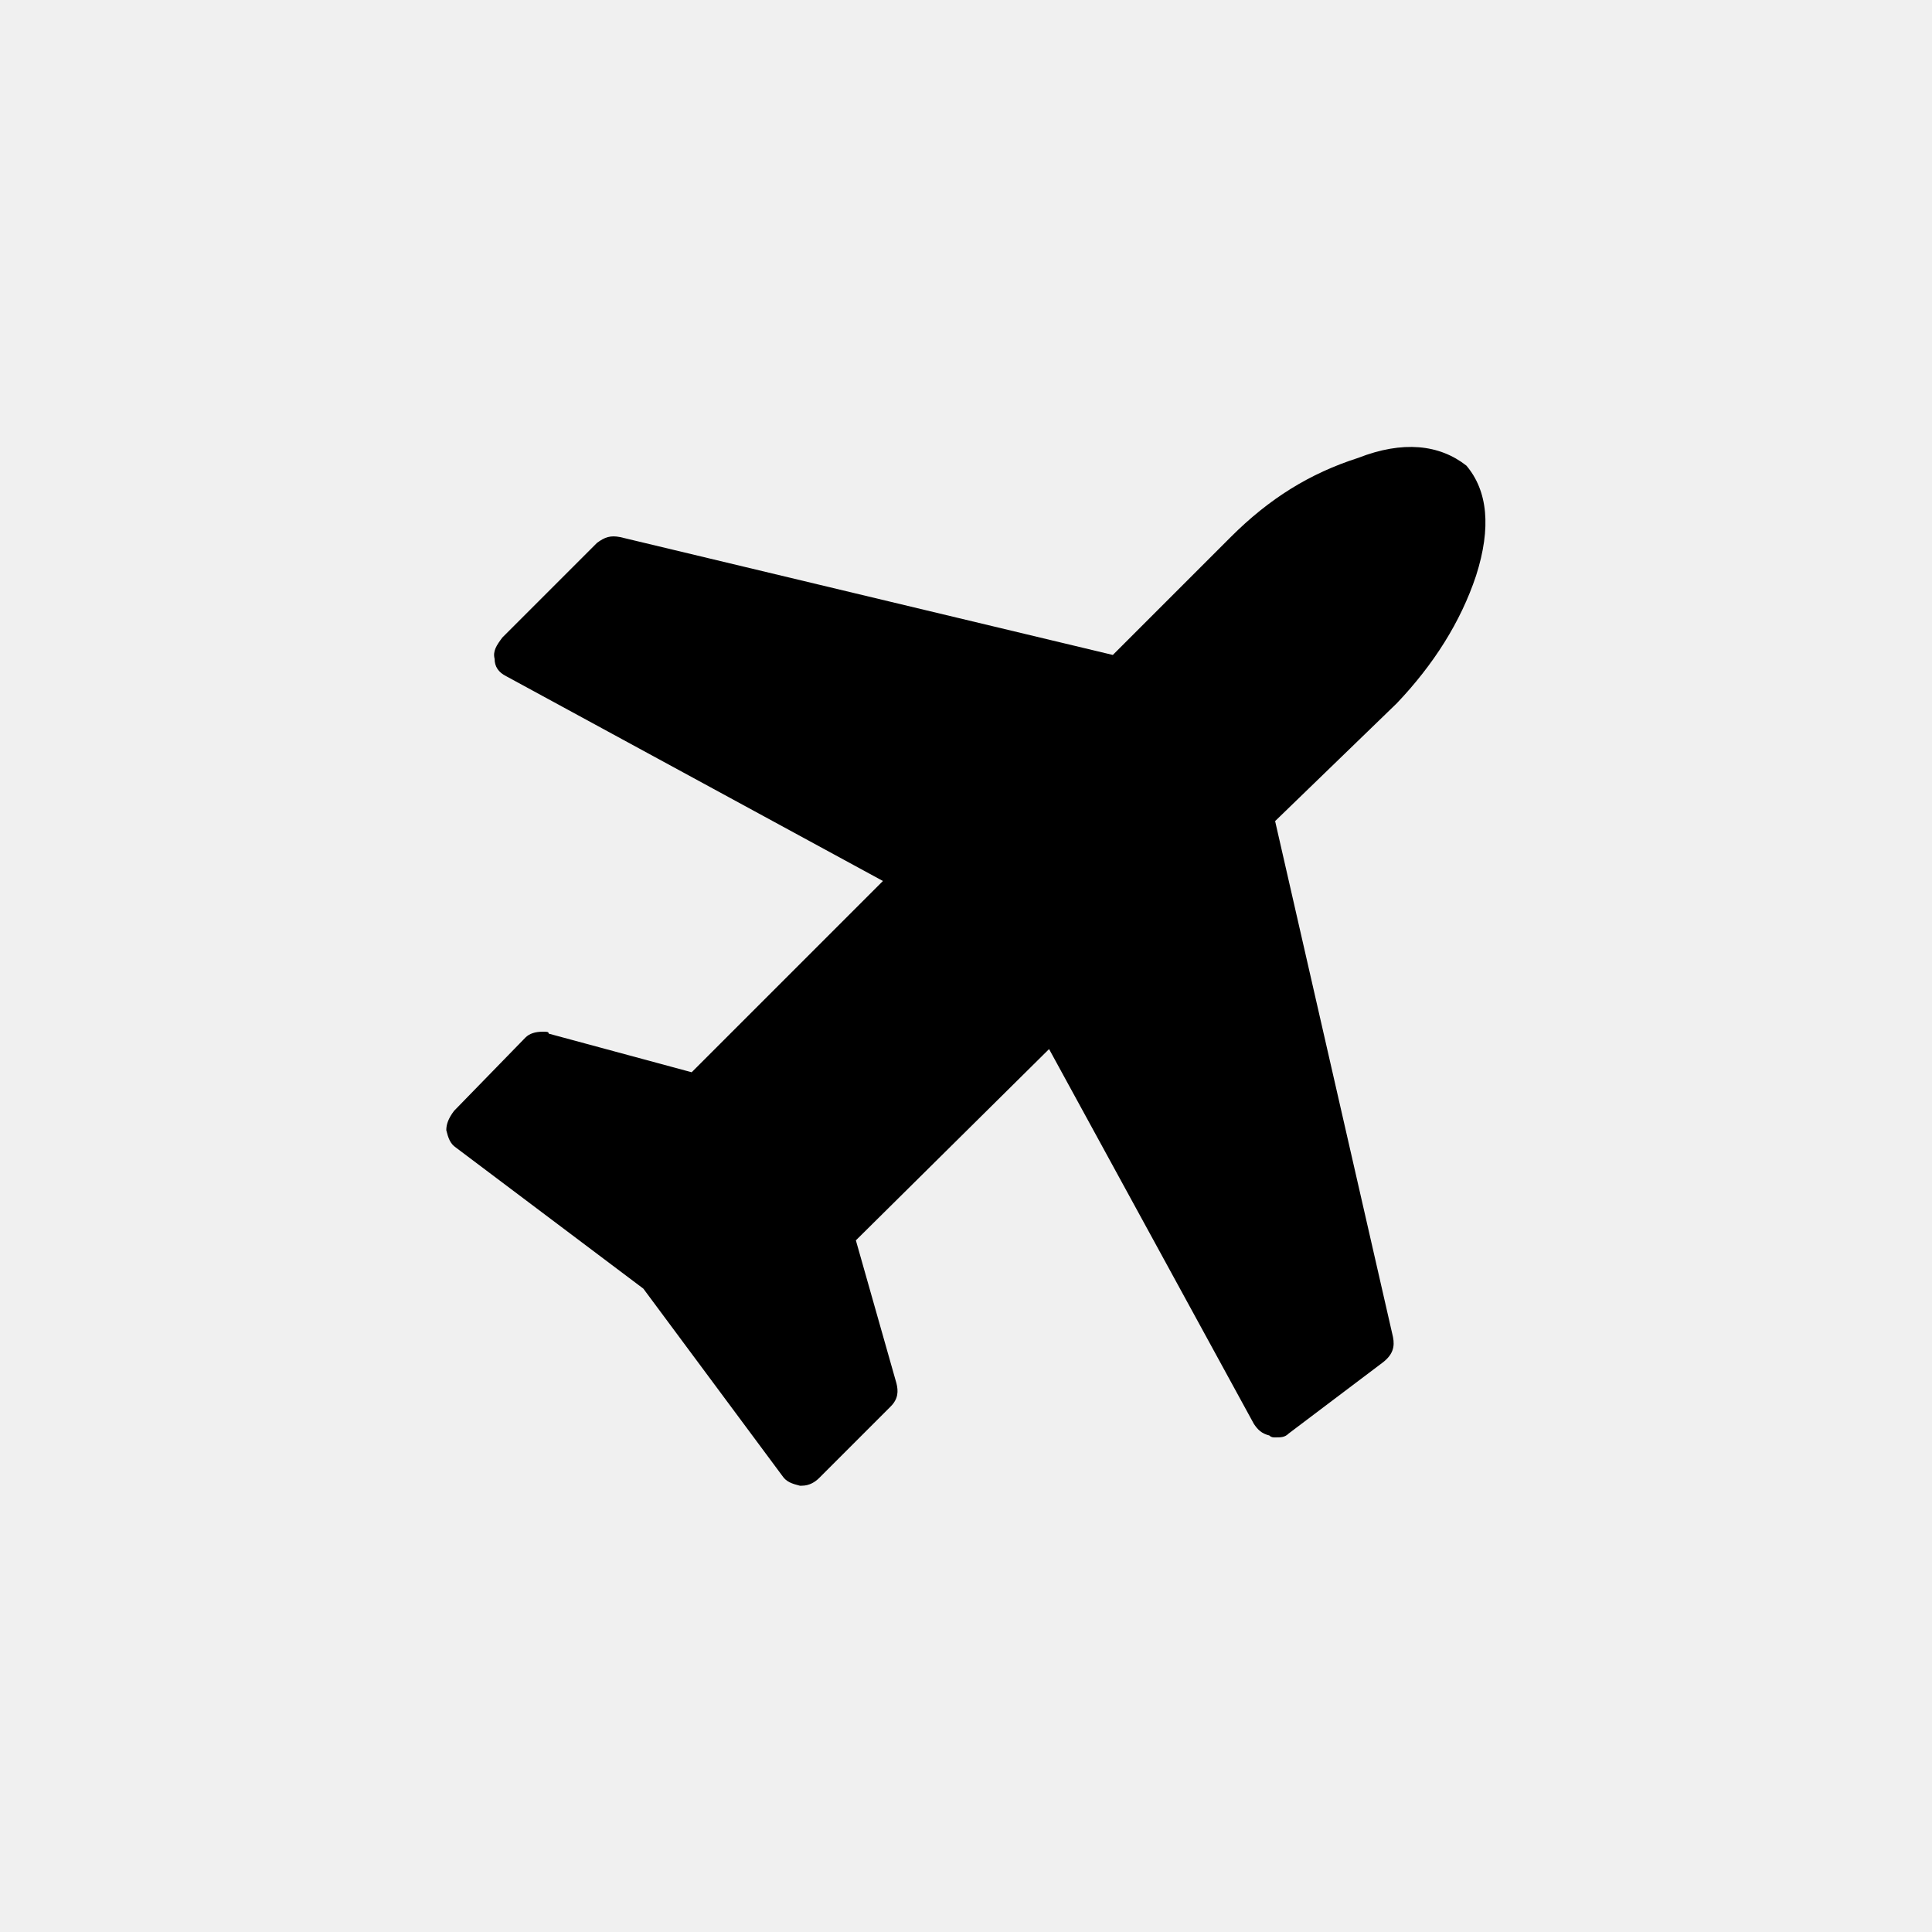
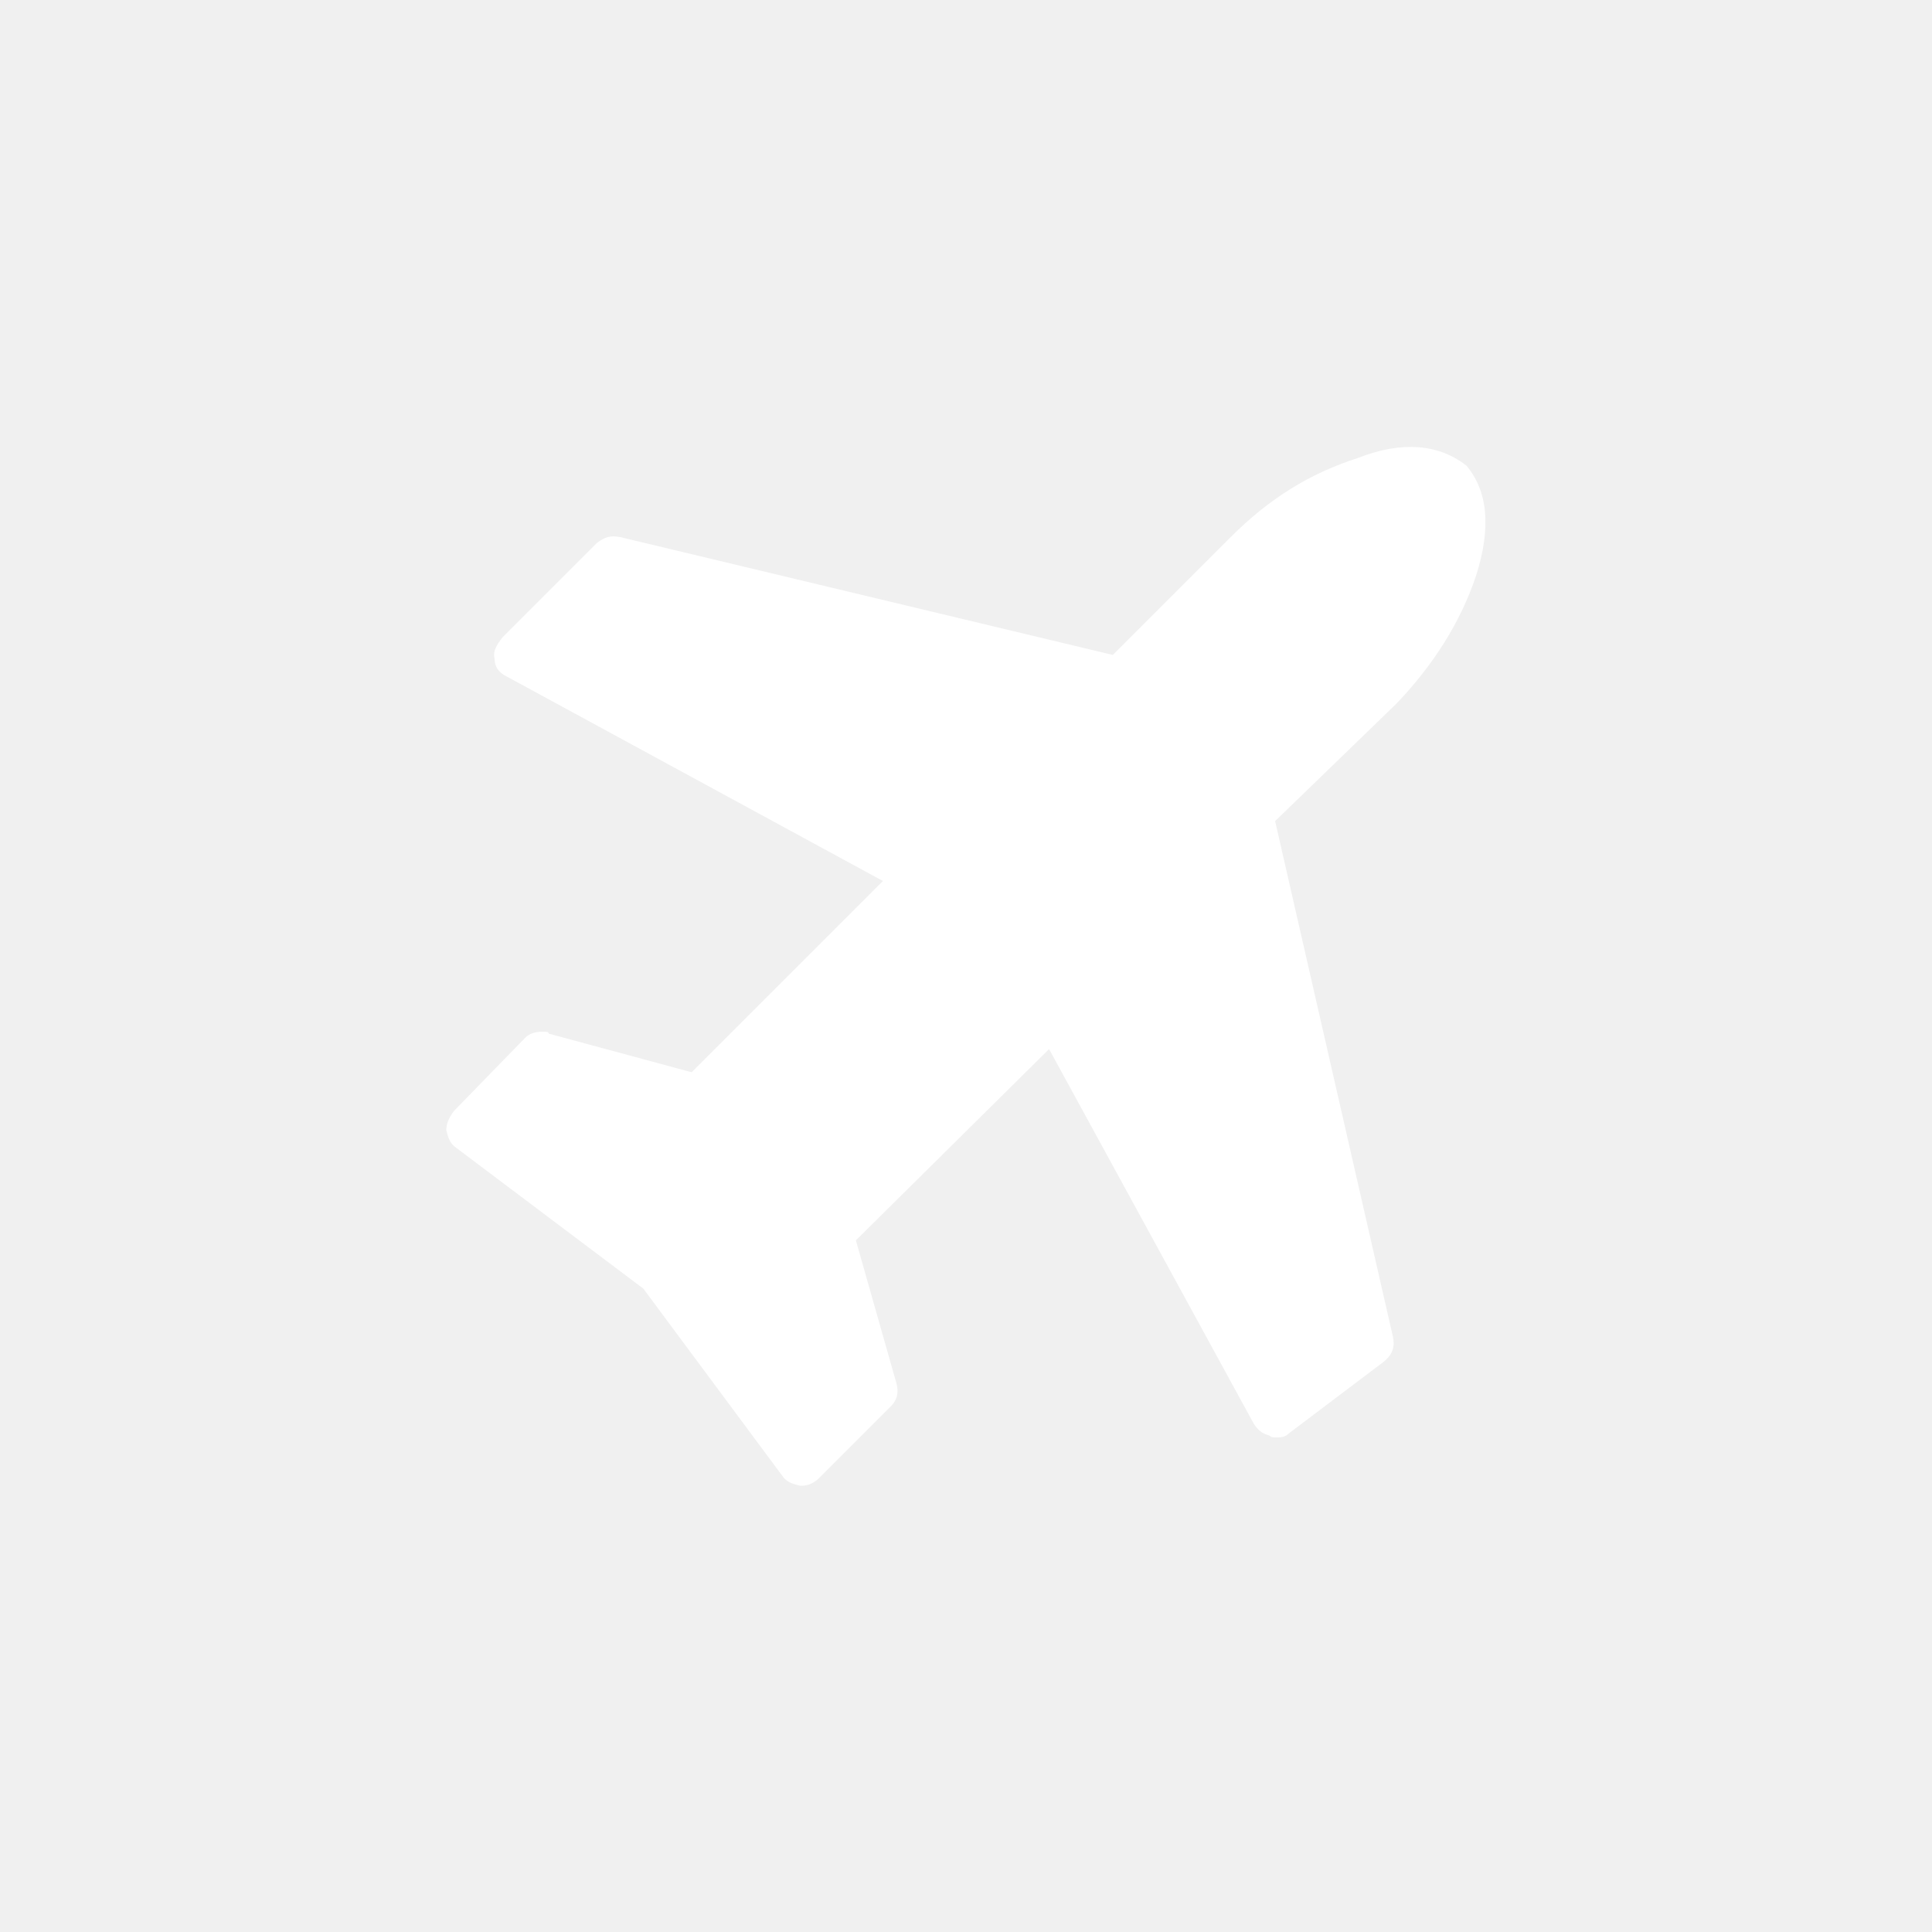
<svg xmlns="http://www.w3.org/2000/svg" version="1.1" id="Layer_1" x="0px" y="0px" viewBox="0 0 100 100" style="enable-background:new 0 0 100 100;" xml:space="preserve">
+   <style type="text/css">
+ 	.st0{fill:#FFFFFF;}
+ </style>
  <g>
-     <path d="M75.9,24.1c1.1,1.3,1.3,3.2,0.5,5.7c-0.8,2.4-2.2,4.6-4.1,6.6L66,42.5l6.1,26.7c0.1,0.5,0,0.9-0.5,1.3l-4.9,3.7   c-0.2,0.2-0.4,0.2-0.7,0.2c-0.1,0-0.2,0-0.3-0.1c-0.4-0.1-0.6-0.3-0.8-0.6L54.3,54.3l-10,9.9l2.1,7.4c0.1,0.4,0.1,0.8-0.3,1.2   l-3.7,3.7c-0.2,0.2-0.5,0.4-0.9,0.4h-0.1c-0.4-0.1-0.7-0.2-0.9-0.5l-7.2-9.7l-9.7-7.3c-0.3-0.2-0.4-0.5-0.5-0.9   c0-0.3,0.1-0.6,0.4-1l3.7-3.8c0.2-0.2,0.5-0.3,0.9-0.3c0.2,0,0.3,0,0.3,0.1l7.4,2l9.9-9.9L26.2,35c-0.4-0.2-0.6-0.5-0.6-0.9   c-0.1-0.4,0.1-0.7,0.4-1.1l4.9-4.9c0.4-0.3,0.7-0.4,1.2-0.3l25.5,6.1l6.1-6.1c2-2,4.1-3.3,6.6-4.1C72.6,22.8,74.5,23,75.9,24.1z" />
+     <path class="st0" d="M75.9,24.1c1.1,1.3,1.3,3.2,0.5,5.7c-0.8,2.4-2.2,4.6-4.1,6.6L66,42.5l6.1,26.7c0.1,0.5,0,0.9-0.5,1.3   l-4.9,3.7c-0.2,0.2-0.4,0.2-0.7,0.2c-0.1,0-0.2,0-0.3-0.1c-0.4-0.1-0.6-0.3-0.8-0.6L54.3,54.3l-10,9.9l2.1,7.4   c0.1,0.4,0.1,0.8-0.3,1.2l-3.7,3.7c-0.2,0.2-0.5,0.4-0.9,0.4h-0.1c-0.4-0.1-0.7-0.2-0.9-0.5l-7.2-9.7l-9.7-7.3   c-0.3-0.2-0.4-0.5-0.5-0.9c0-0.3,0.1-0.6,0.4-1l3.7-3.8c0.2-0.2,0.5-0.3,0.9-0.3c0.2,0,0.3,0,0.3,0.1l7.4,2l9.9-9.9L26.2,35   c-0.4-0.2-0.6-0.5-0.6-0.9c-0.1-0.4,0.1-0.7,0.4-1.1l4.9-4.9c0.4-0.3,0.7-0.4,1.2-0.3l25.5,6.1l6.1-6.1c2-2,4.1-3.3,6.6-4.1   C72.6,22.8,74.5,23,75.9,24.1z" />
  </g>
</svg>
